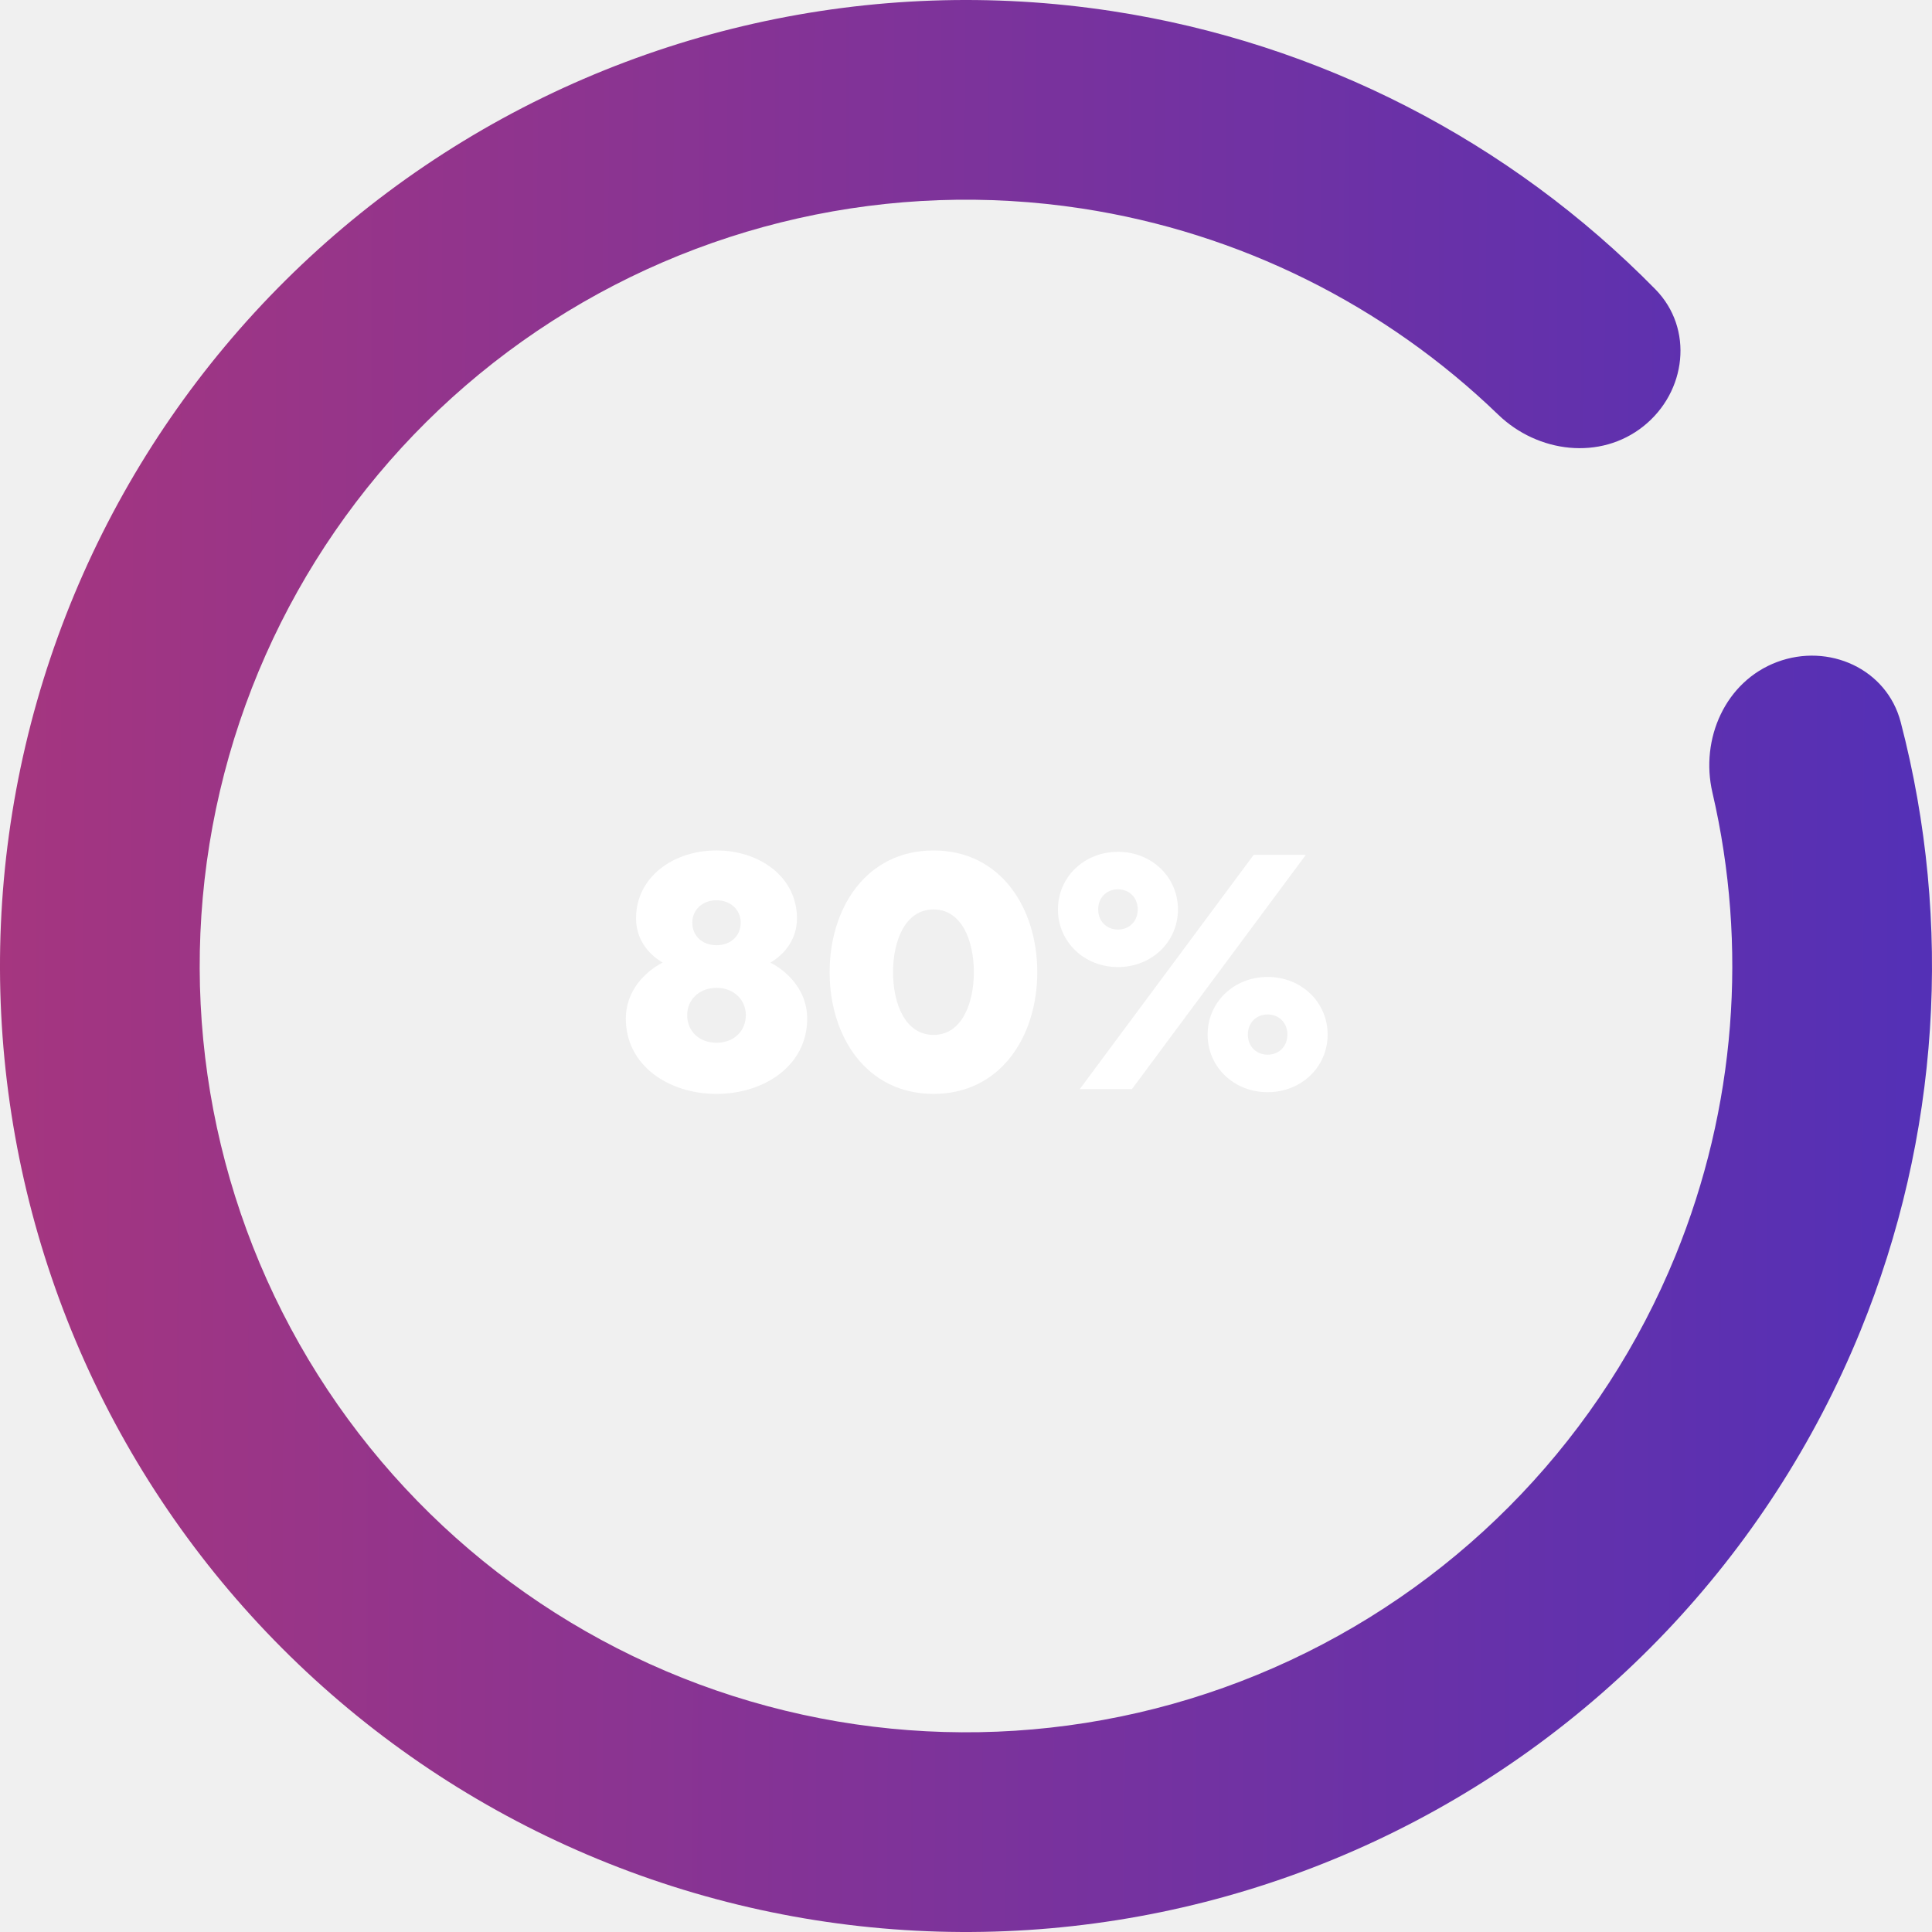
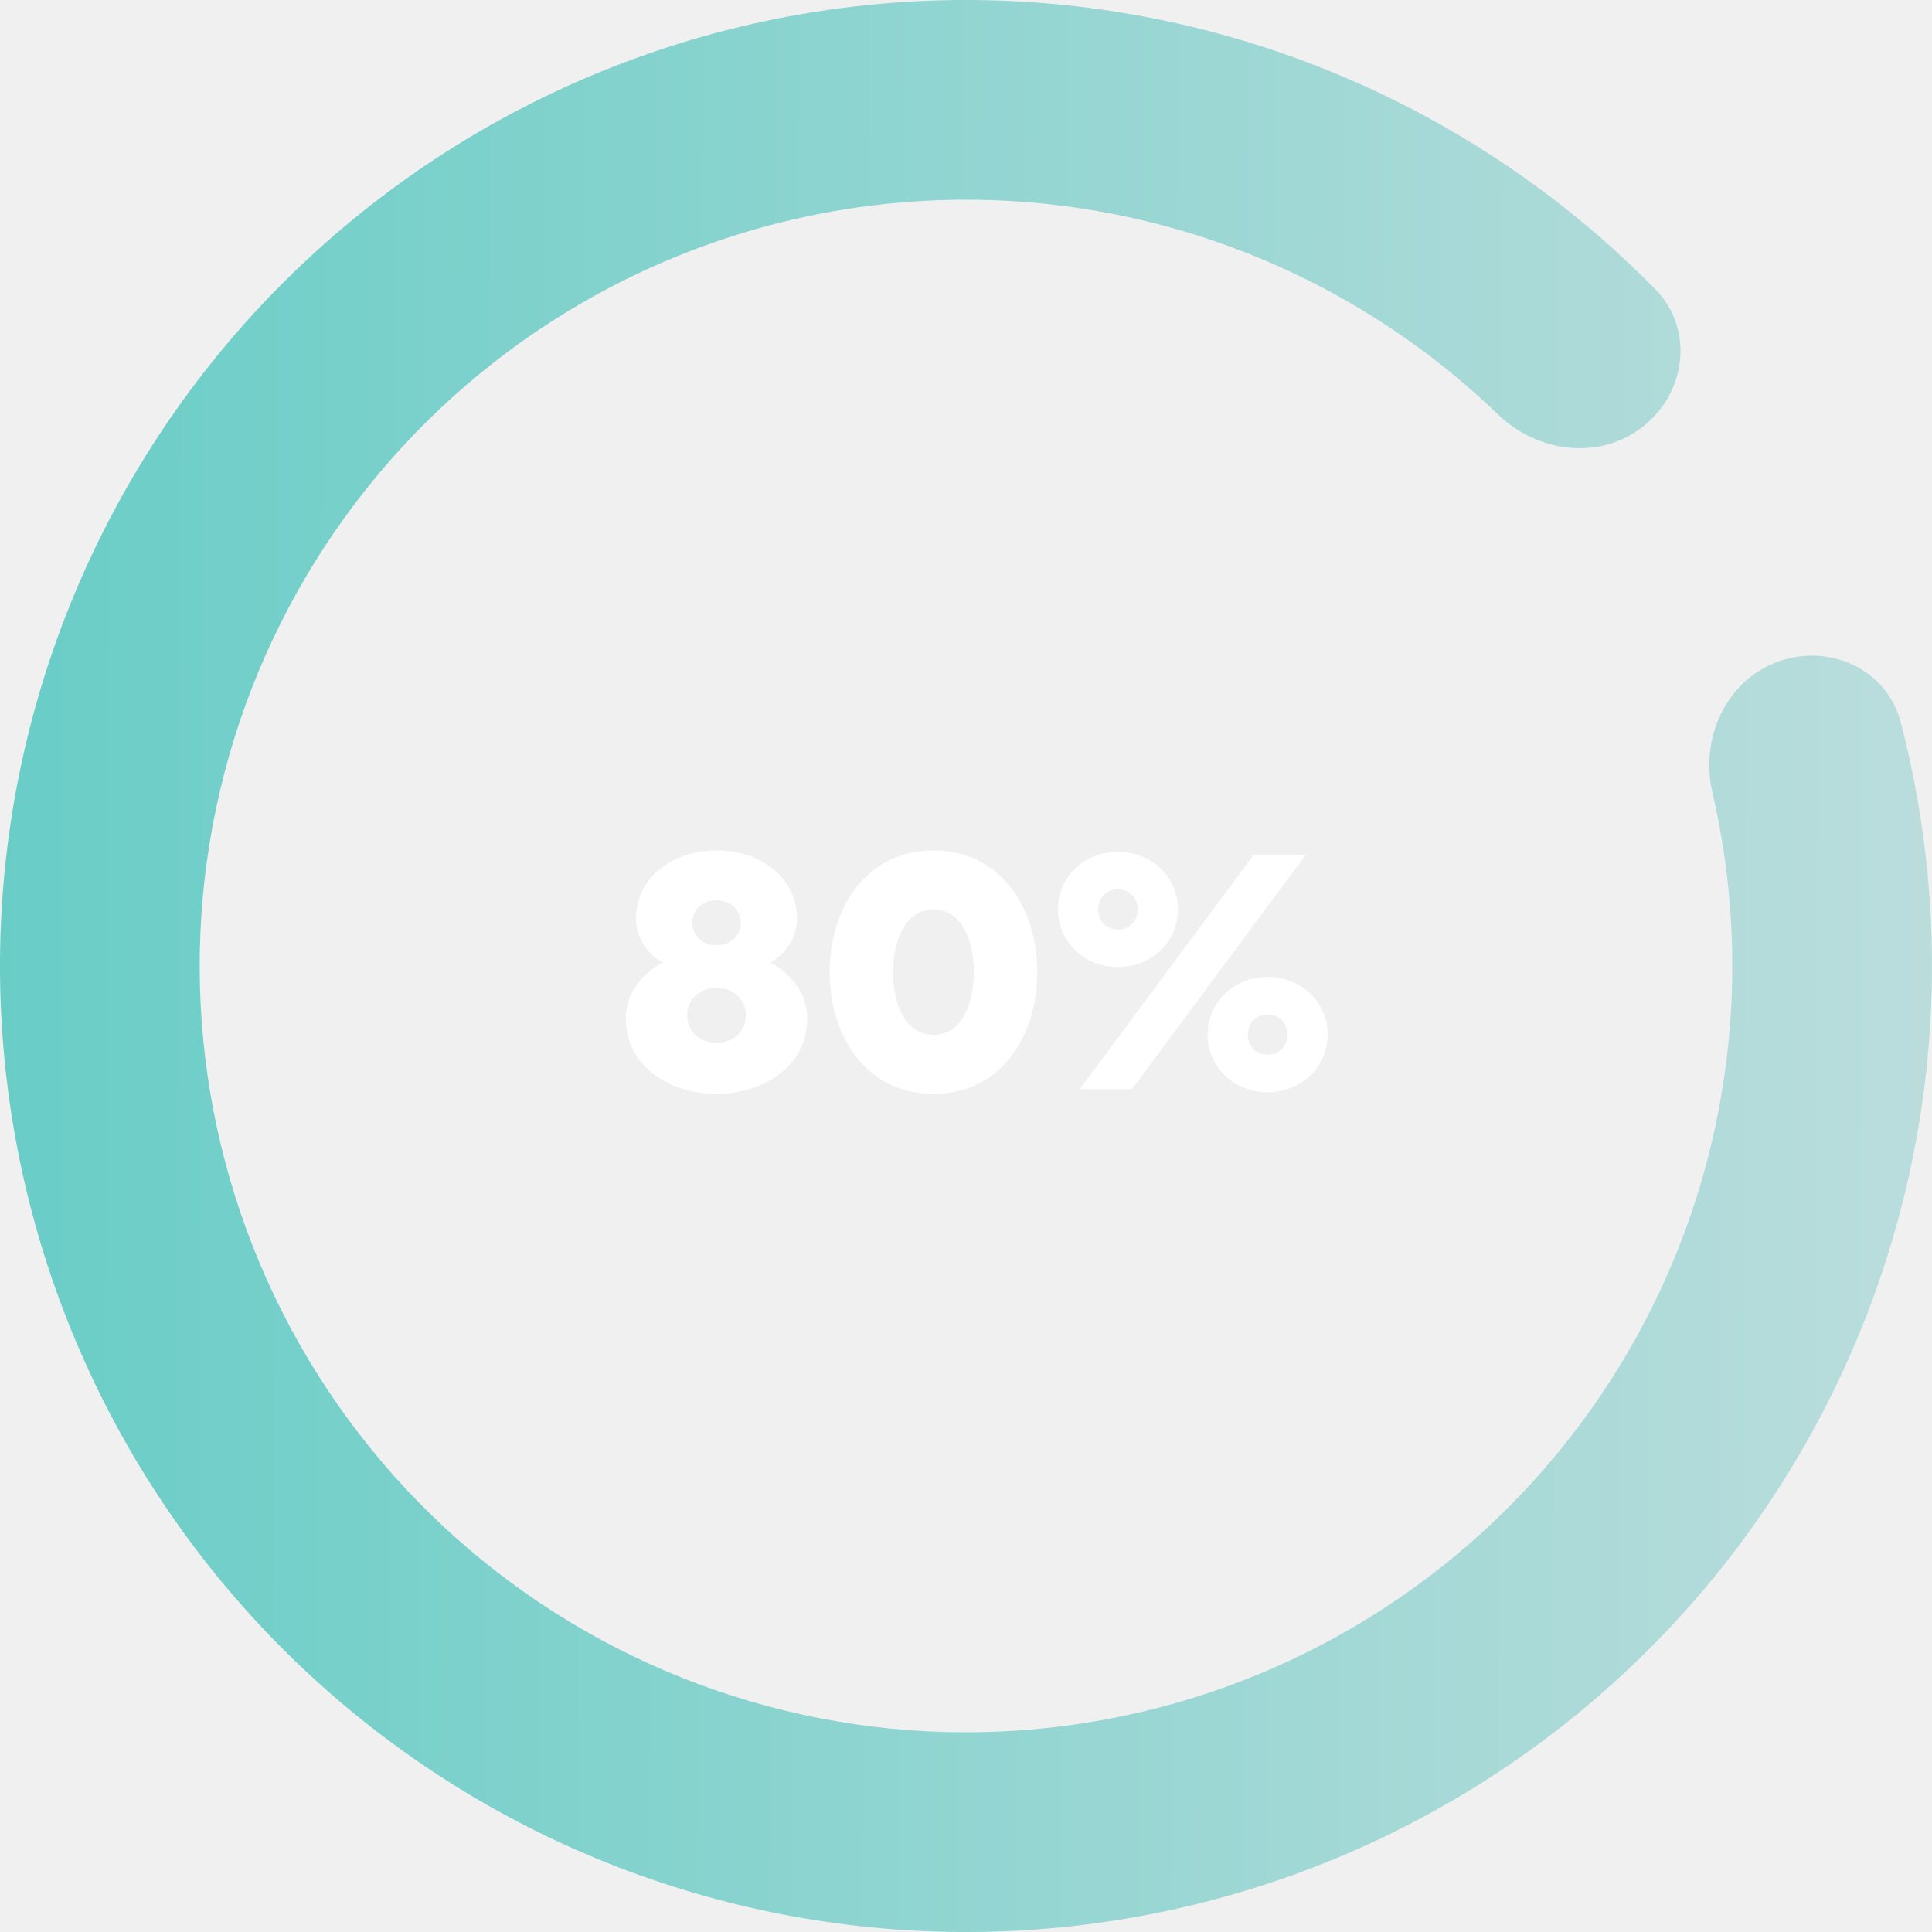
<svg xmlns="http://www.w3.org/2000/svg" width="204" height="204" viewBox="0 0 204 204" fill="none">
  <path d="M187.639 69.902C193.092 67.859 199.226 70.614 200.696 76.248C206.238 97.486 204.802 120.051 196.436 140.546C186.737 164.31 168.435 183.543 145.182 194.409C121.928 205.275 95.433 206.975 70.982 199.169C46.531 191.364 25.921 174.628 13.264 152.299C0.607 129.97 -3.166 103.69 2.696 78.702C8.559 53.713 23.627 31.854 44.894 17.484C66.161 3.114 92.064 -2.709 117.435 1.175C139.317 4.524 159.415 14.883 174.791 30.547C178.869 34.702 178.083 41.38 173.529 45.009C168.975 48.637 162.385 47.827 158.195 43.783C146.212 32.215 130.877 24.564 114.244 22.018C94.118 18.937 73.57 23.557 56.699 34.956C39.829 46.355 27.876 63.696 23.225 83.518C18.574 103.34 21.568 124.188 31.608 141.901C41.649 159.614 57.998 172.89 77.394 179.082C96.791 185.274 117.809 183.925 136.255 175.305C154.701 166.686 169.219 151.429 176.914 132.578C183.273 116.999 184.584 99.912 180.815 83.688C179.497 78.016 182.187 71.946 187.639 69.902Z" fill="url(#paint0_linear_16_344)" />
  <path d="M75.656 89.8C71.048 89.8 67.16 92.644 67.16 96.964C67.16 99.016 68.276 100.636 69.968 101.644C68.06 102.616 66.08 104.668 66.08 107.548C66.08 112.552 70.652 115.504 75.656 115.504C80.66 115.504 85.232 112.552 85.232 107.548C85.232 104.668 83.252 102.616 81.344 101.644C83.036 100.636 84.152 99.016 84.152 96.964C84.152 92.644 80.264 89.8 75.656 89.8ZM78.752 107.188C78.752 108.88 77.492 110.104 75.656 110.104C73.82 110.104 72.56 108.88 72.56 107.188C72.56 105.568 73.82 104.308 75.656 104.308C77.492 104.308 78.752 105.568 78.752 107.188ZM75.656 95.056C77.096 95.056 78.212 96.028 78.212 97.432C78.212 98.836 77.132 99.808 75.656 99.808C74.18 99.808 73.1 98.836 73.1 97.432C73.1 96.028 74.216 95.056 75.656 95.056ZM109.525 102.652C109.525 95.848 105.637 89.8 98.581 89.8C91.489 89.8 87.601 95.848 87.601 102.652C87.601 109.456 91.489 115.504 98.581 115.504C105.637 115.504 109.525 109.456 109.525 102.652ZM102.829 102.652C102.829 106 101.533 109.276 98.581 109.276C95.593 109.276 94.297 106 94.297 102.652C94.297 99.304 95.593 96.028 98.581 96.028C101.533 96.028 102.829 99.304 102.829 102.652ZM124.381 96.028C124.381 92.608 121.609 89.944 118.045 89.944C114.481 89.944 111.709 92.608 111.709 96.028C111.709 99.448 114.481 102.112 118.045 102.112C121.609 102.112 124.381 99.448 124.381 96.028ZM120.133 96.028C120.133 97.288 119.233 98.152 118.045 98.152C116.857 98.152 115.957 97.288 115.957 96.028C115.957 94.768 116.857 93.904 118.045 93.904C119.233 93.904 120.133 94.768 120.133 96.028ZM137.881 90.268H132.373L114.013 115H119.521L137.881 90.268ZM127.513 109.24C127.513 112.66 130.285 115.324 133.849 115.324C137.413 115.324 140.185 112.66 140.185 109.24C140.185 105.82 137.413 103.156 133.849 103.156C130.285 103.156 127.513 105.82 127.513 109.24ZM131.761 109.24C131.761 107.98 132.661 107.116 133.849 107.116C135.037 107.116 135.937 107.98 135.937 109.24C135.937 110.5 135.037 111.364 133.849 111.364C132.661 111.364 131.761 110.5 131.761 109.24Z" fill="white" />
  <defs>
    <linearGradient id="paint0_linear_16_344" x1="-12.435" y1="91.215" x2="228.124" y2="92.098" gradientUnits="userSpaceOnUse">
-       <stop stop-color="#AA367C" />
-       <stop offset="1" stop-color="#4A2FBD" />
+       <stop stop-color="#64CCC5" />
+       <stop offset="1" stop-color="#C4DFDF" />
    </linearGradient>
  </defs>
</svg>
